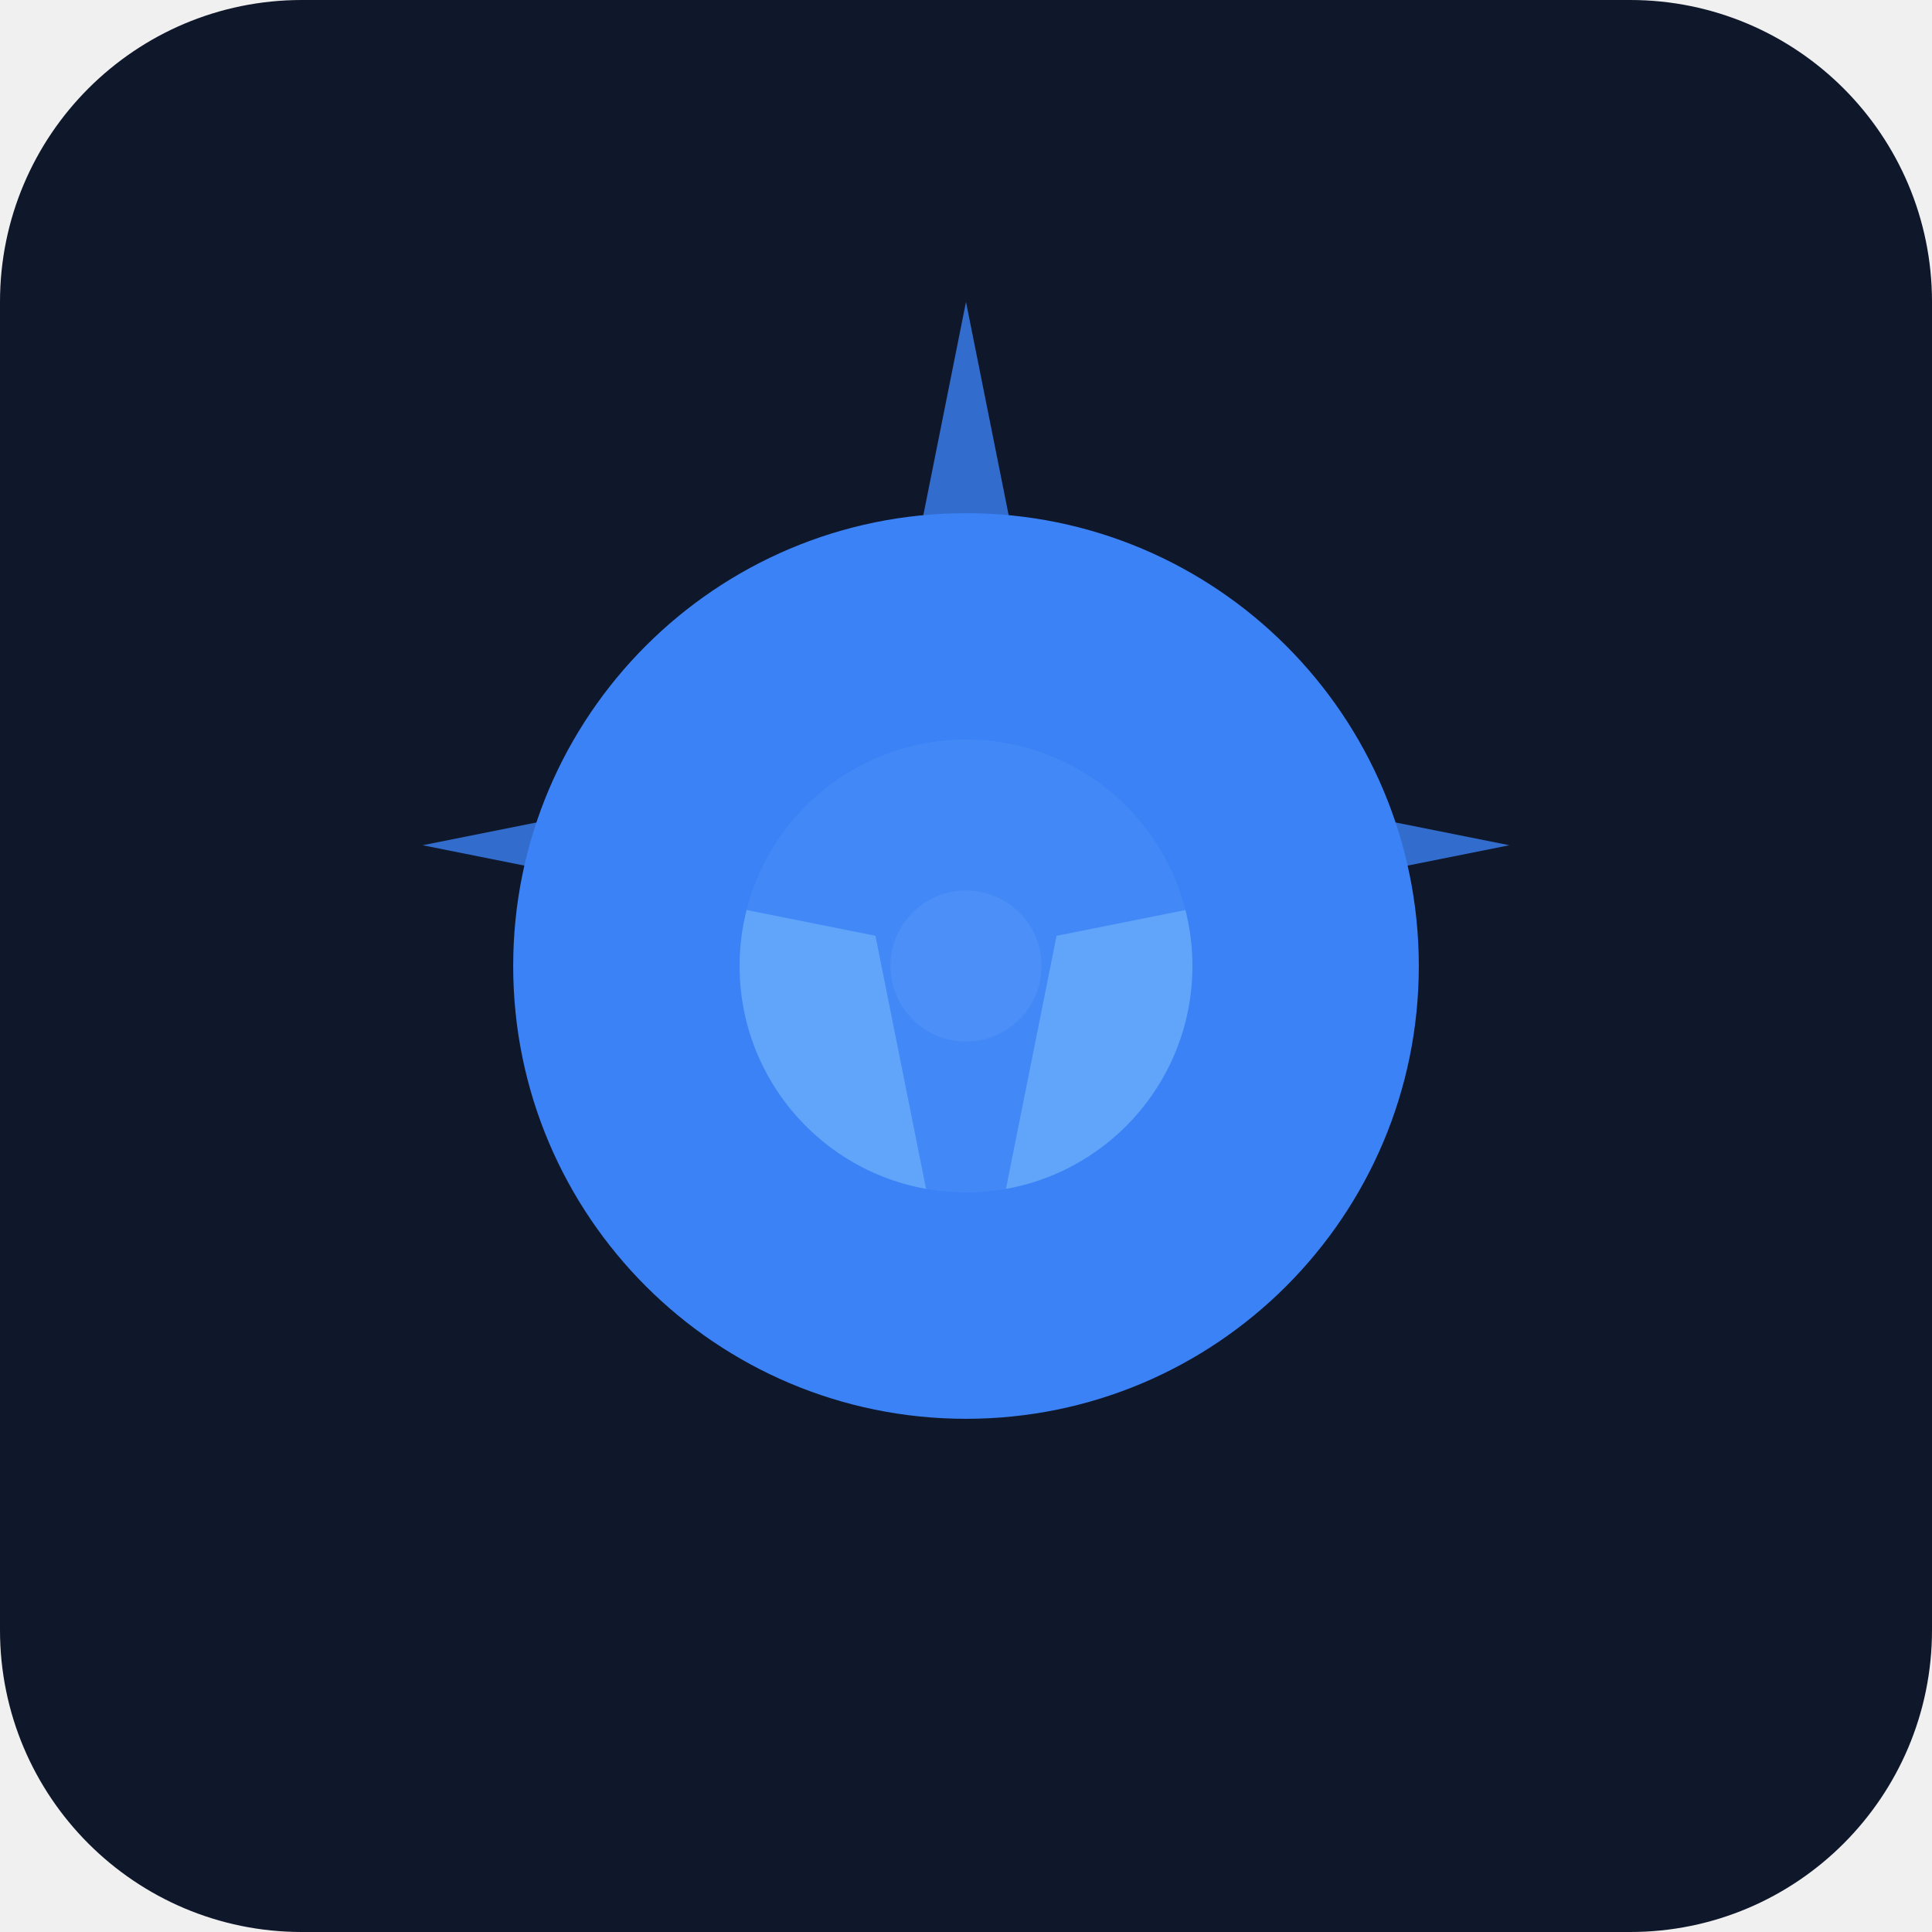
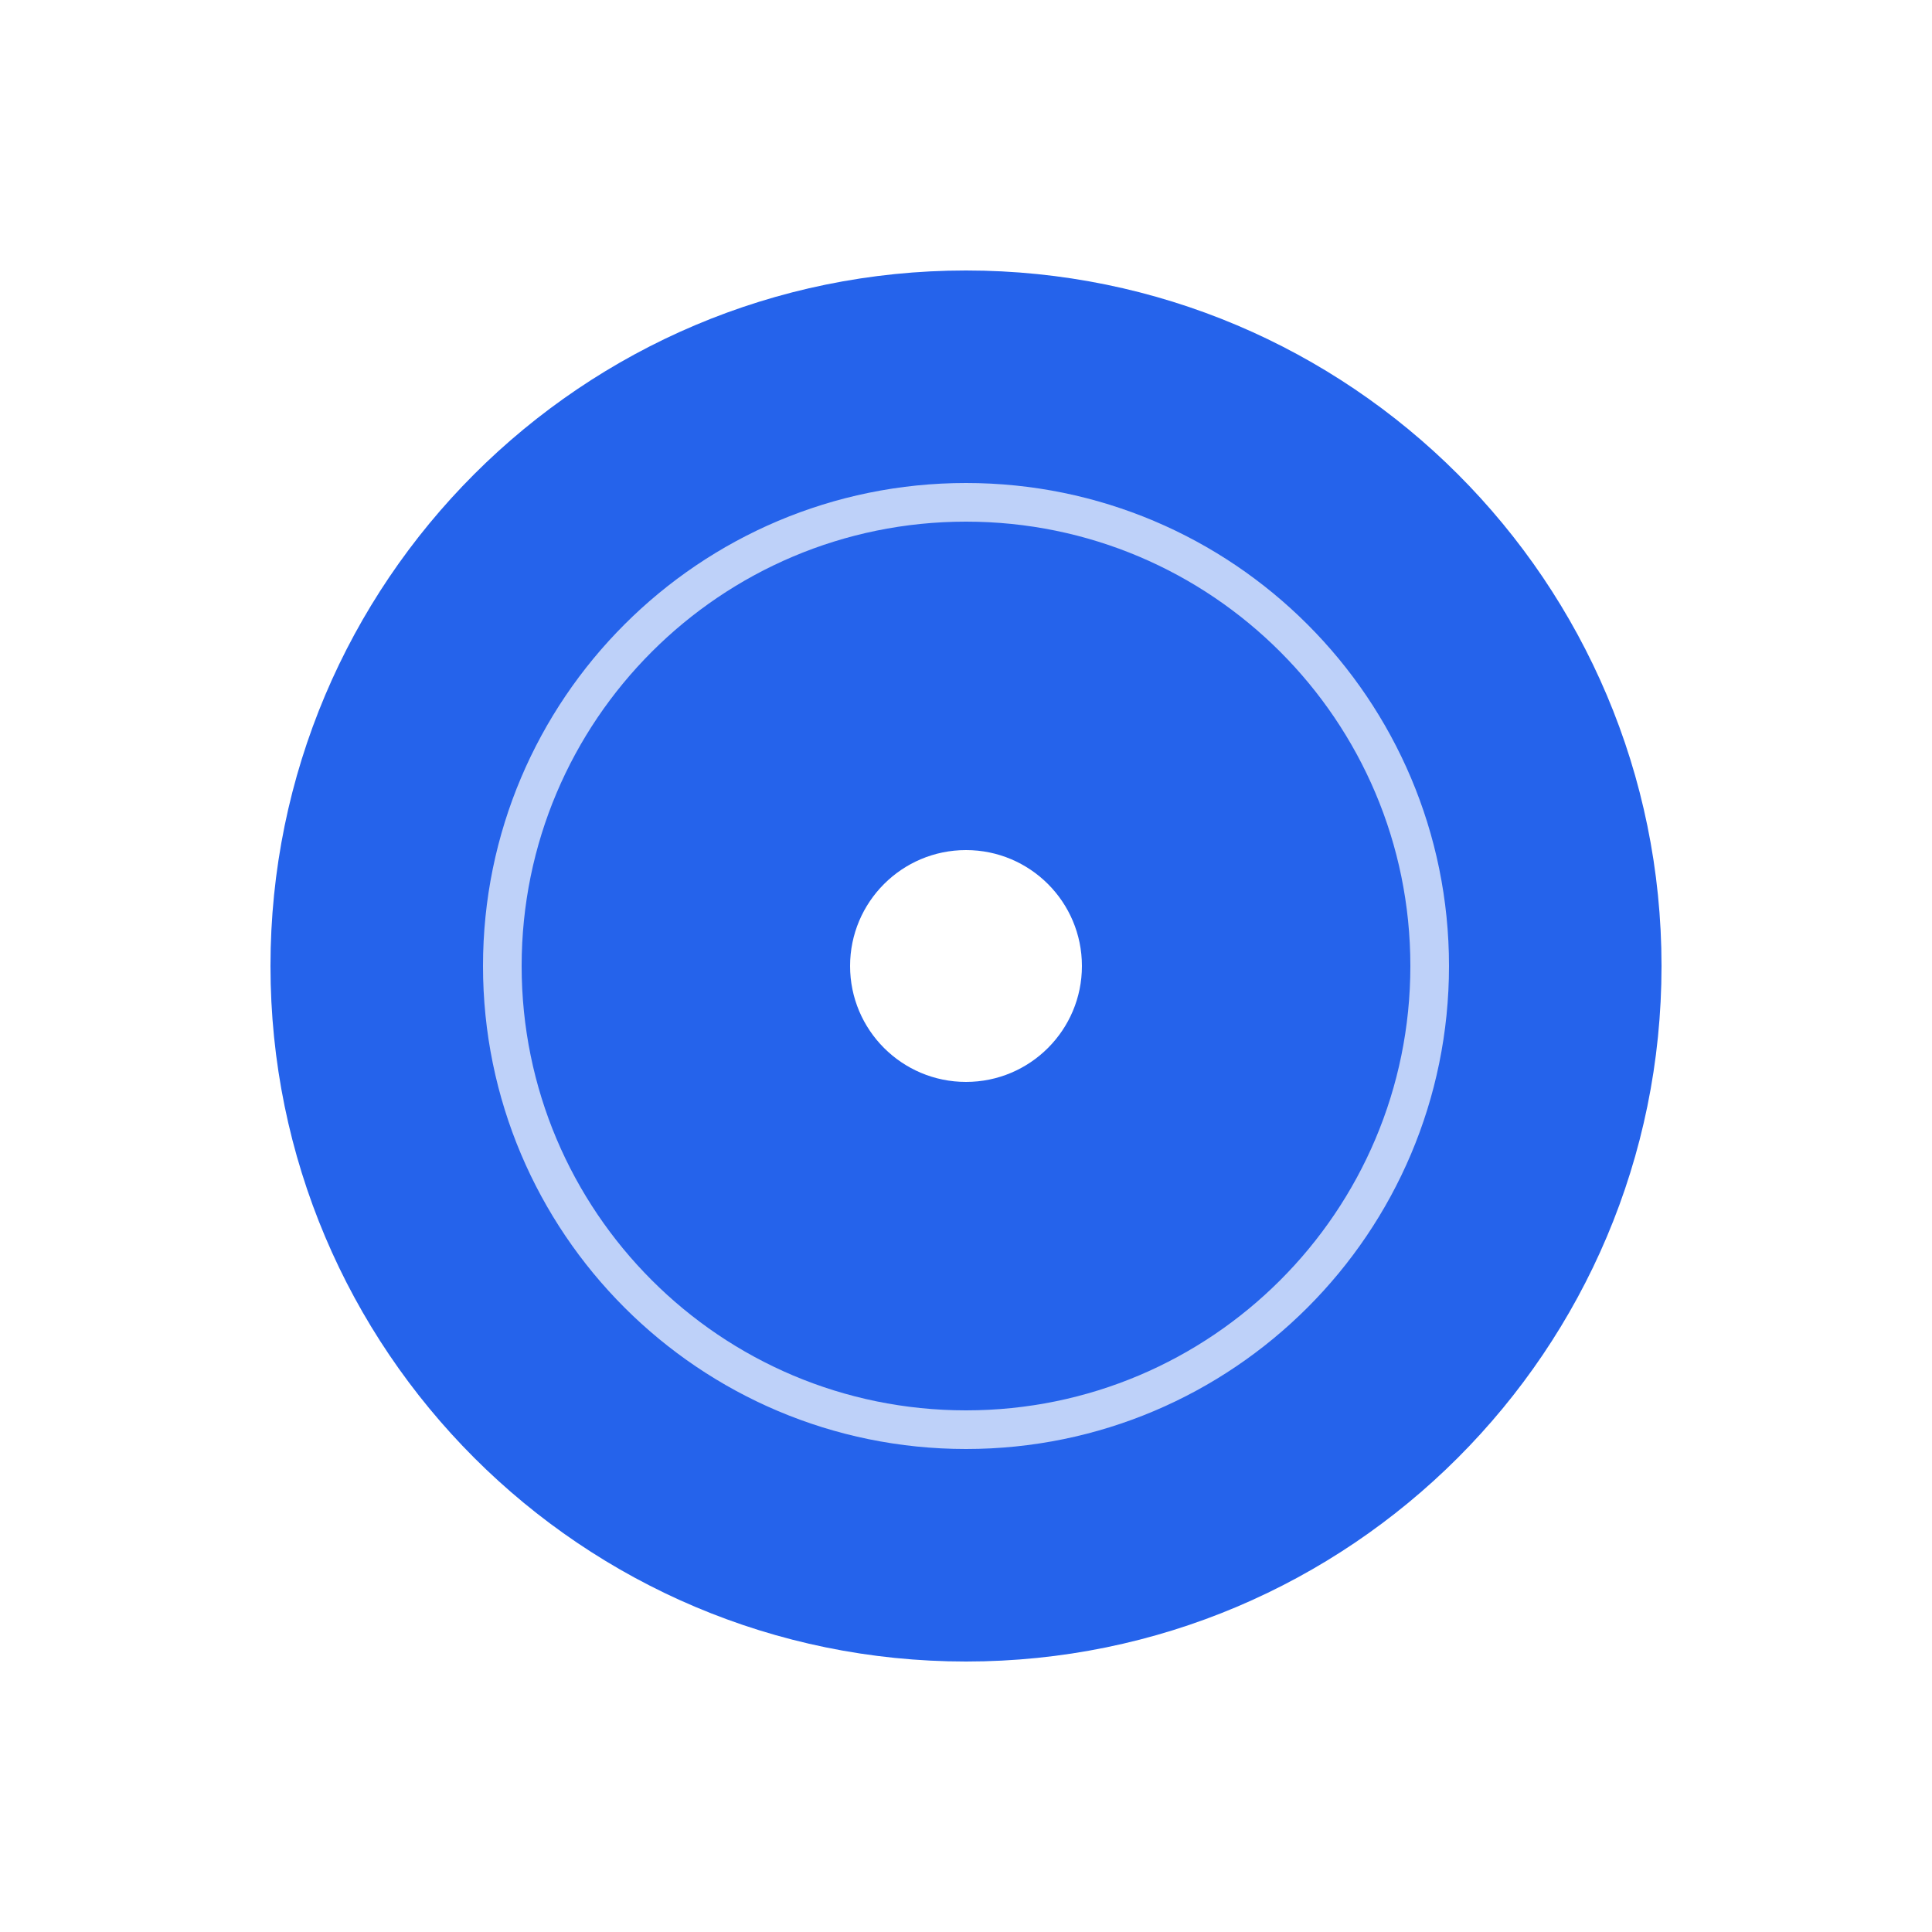
<svg xmlns="http://www.w3.org/2000/svg" viewBox="0 0 512 512">
-   <rect width="512" height="512" fill="#0f172a" rx="80" />
-   <circle cx="256" cy="256" r="120" fill="#3b82f6" />
-   <circle cx="256" cy="256" r="60" fill="#60a5fa" />
-   <circle cx="256" cy="256" r="20" fill="#93c5fd" />
-   <path d="M256 80 L280 200 L400 224 L280 248 L256 368 L232 248 L112 224 L232 200 Z" fill="#3b82f6" opacity="0.8" />
+   <rect width="512" height="512" fill="#ffffff" />
+   <circle cx="256" cy="256" r="184.32" fill="#2563eb" />
+   <circle cx="256" cy="256" r="122.88" fill="none" stroke="#ffffff" stroke-opacity="0.7" stroke-width="10.24" />
+   <circle cx="256" cy="256" r="30.72" fill="#ffffff" />
</svg>
